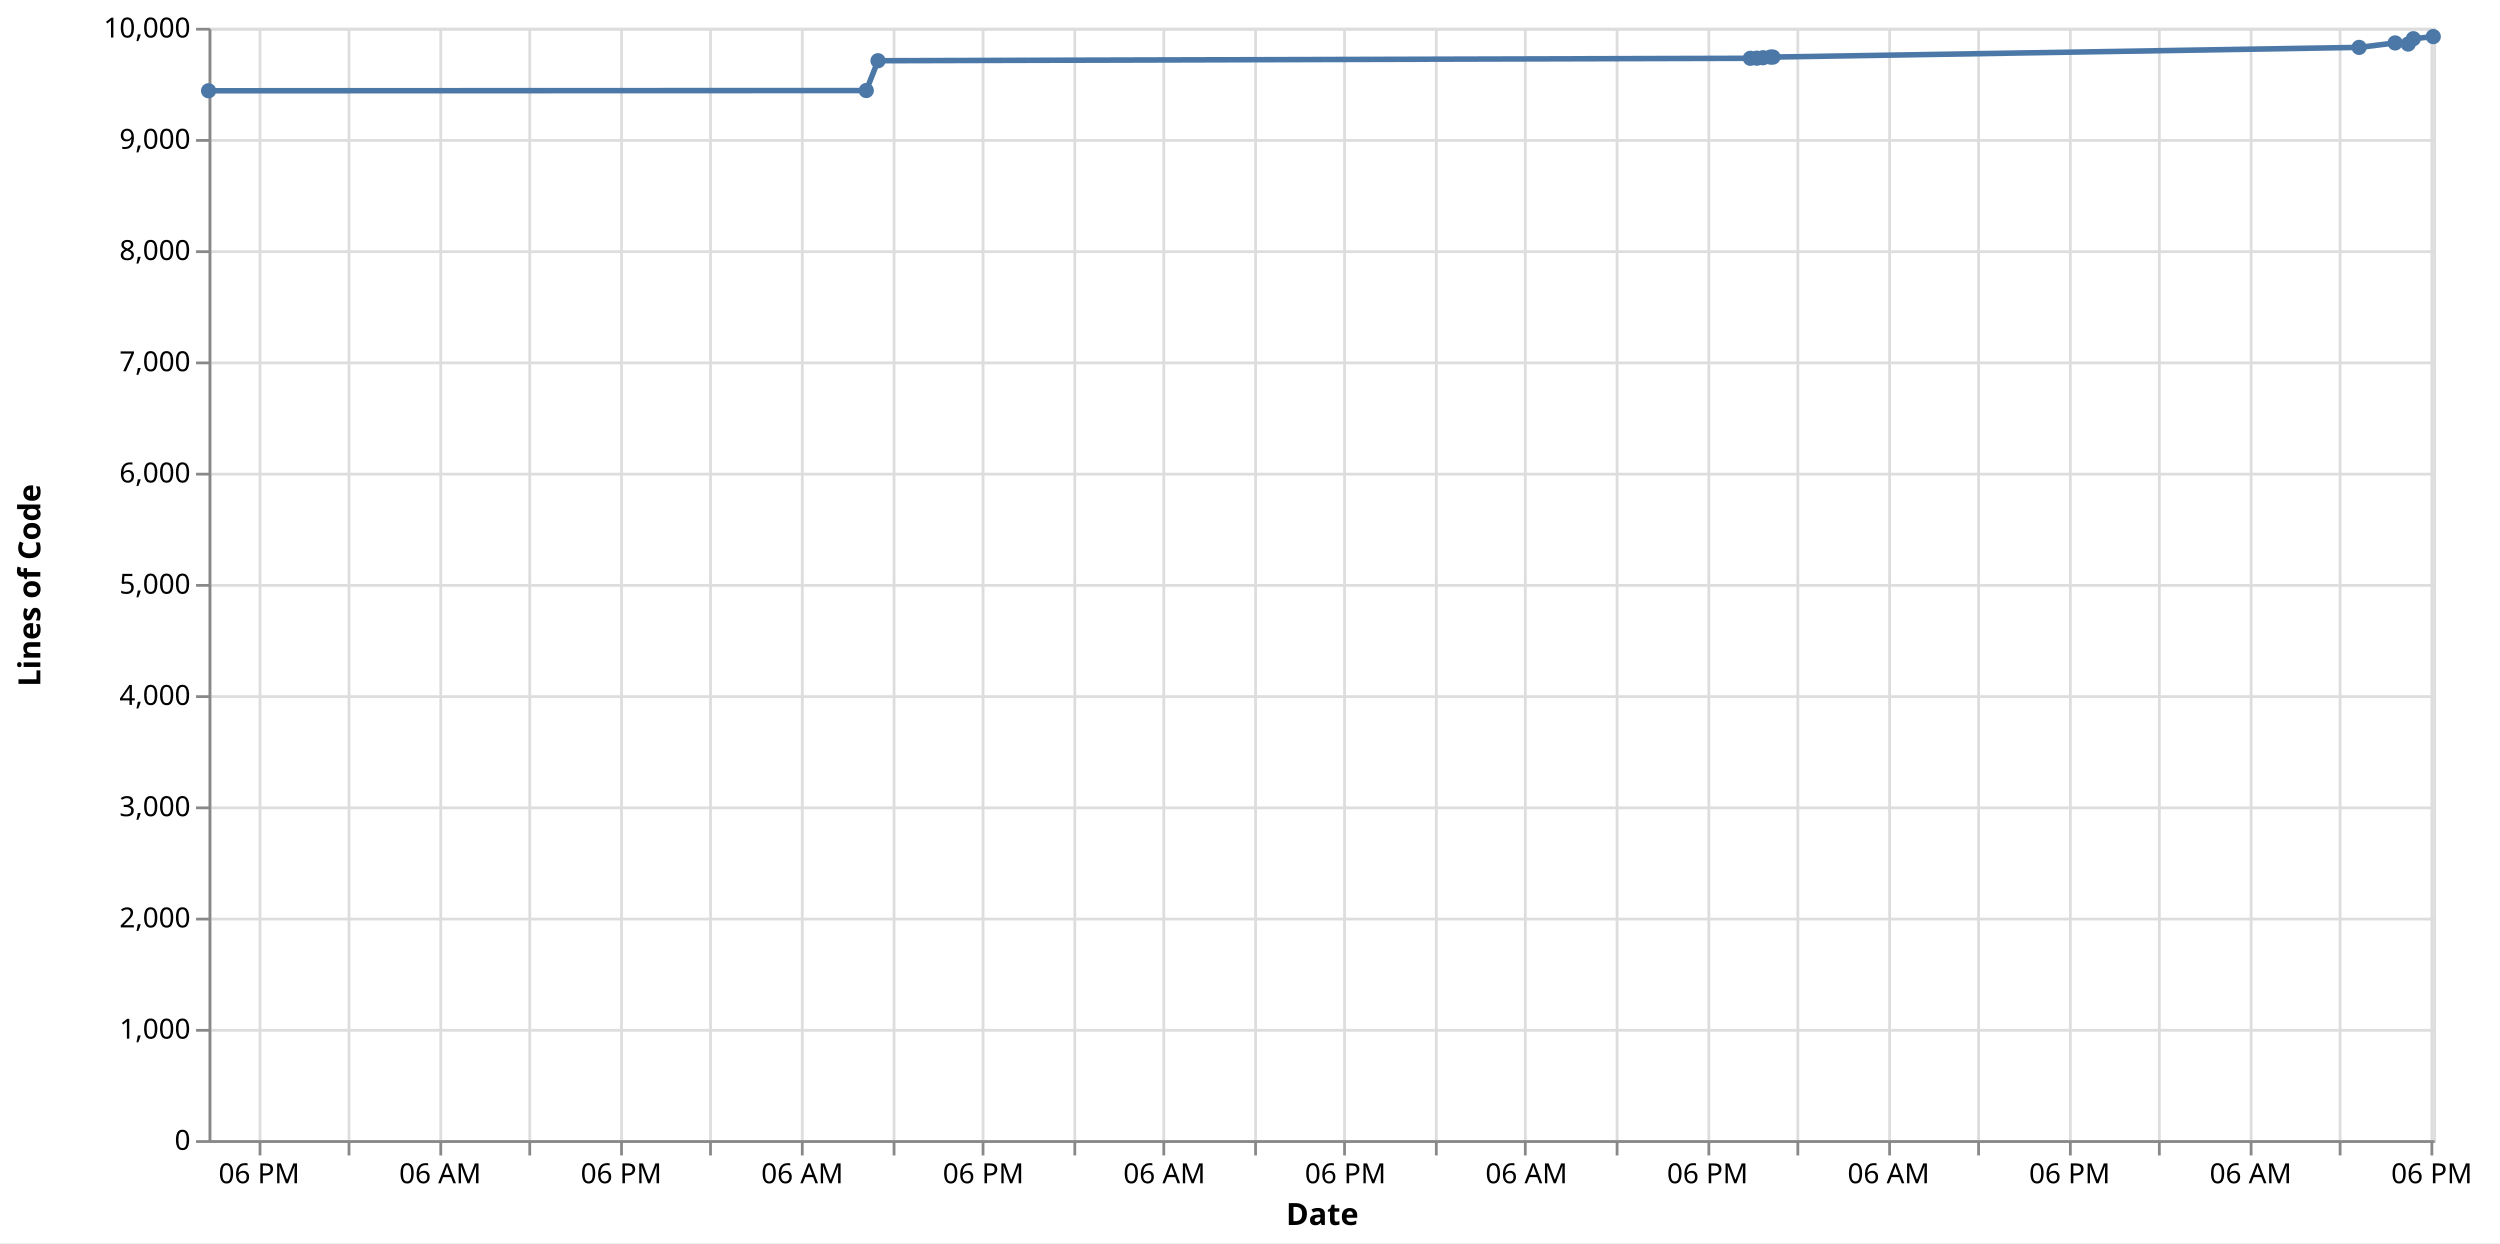
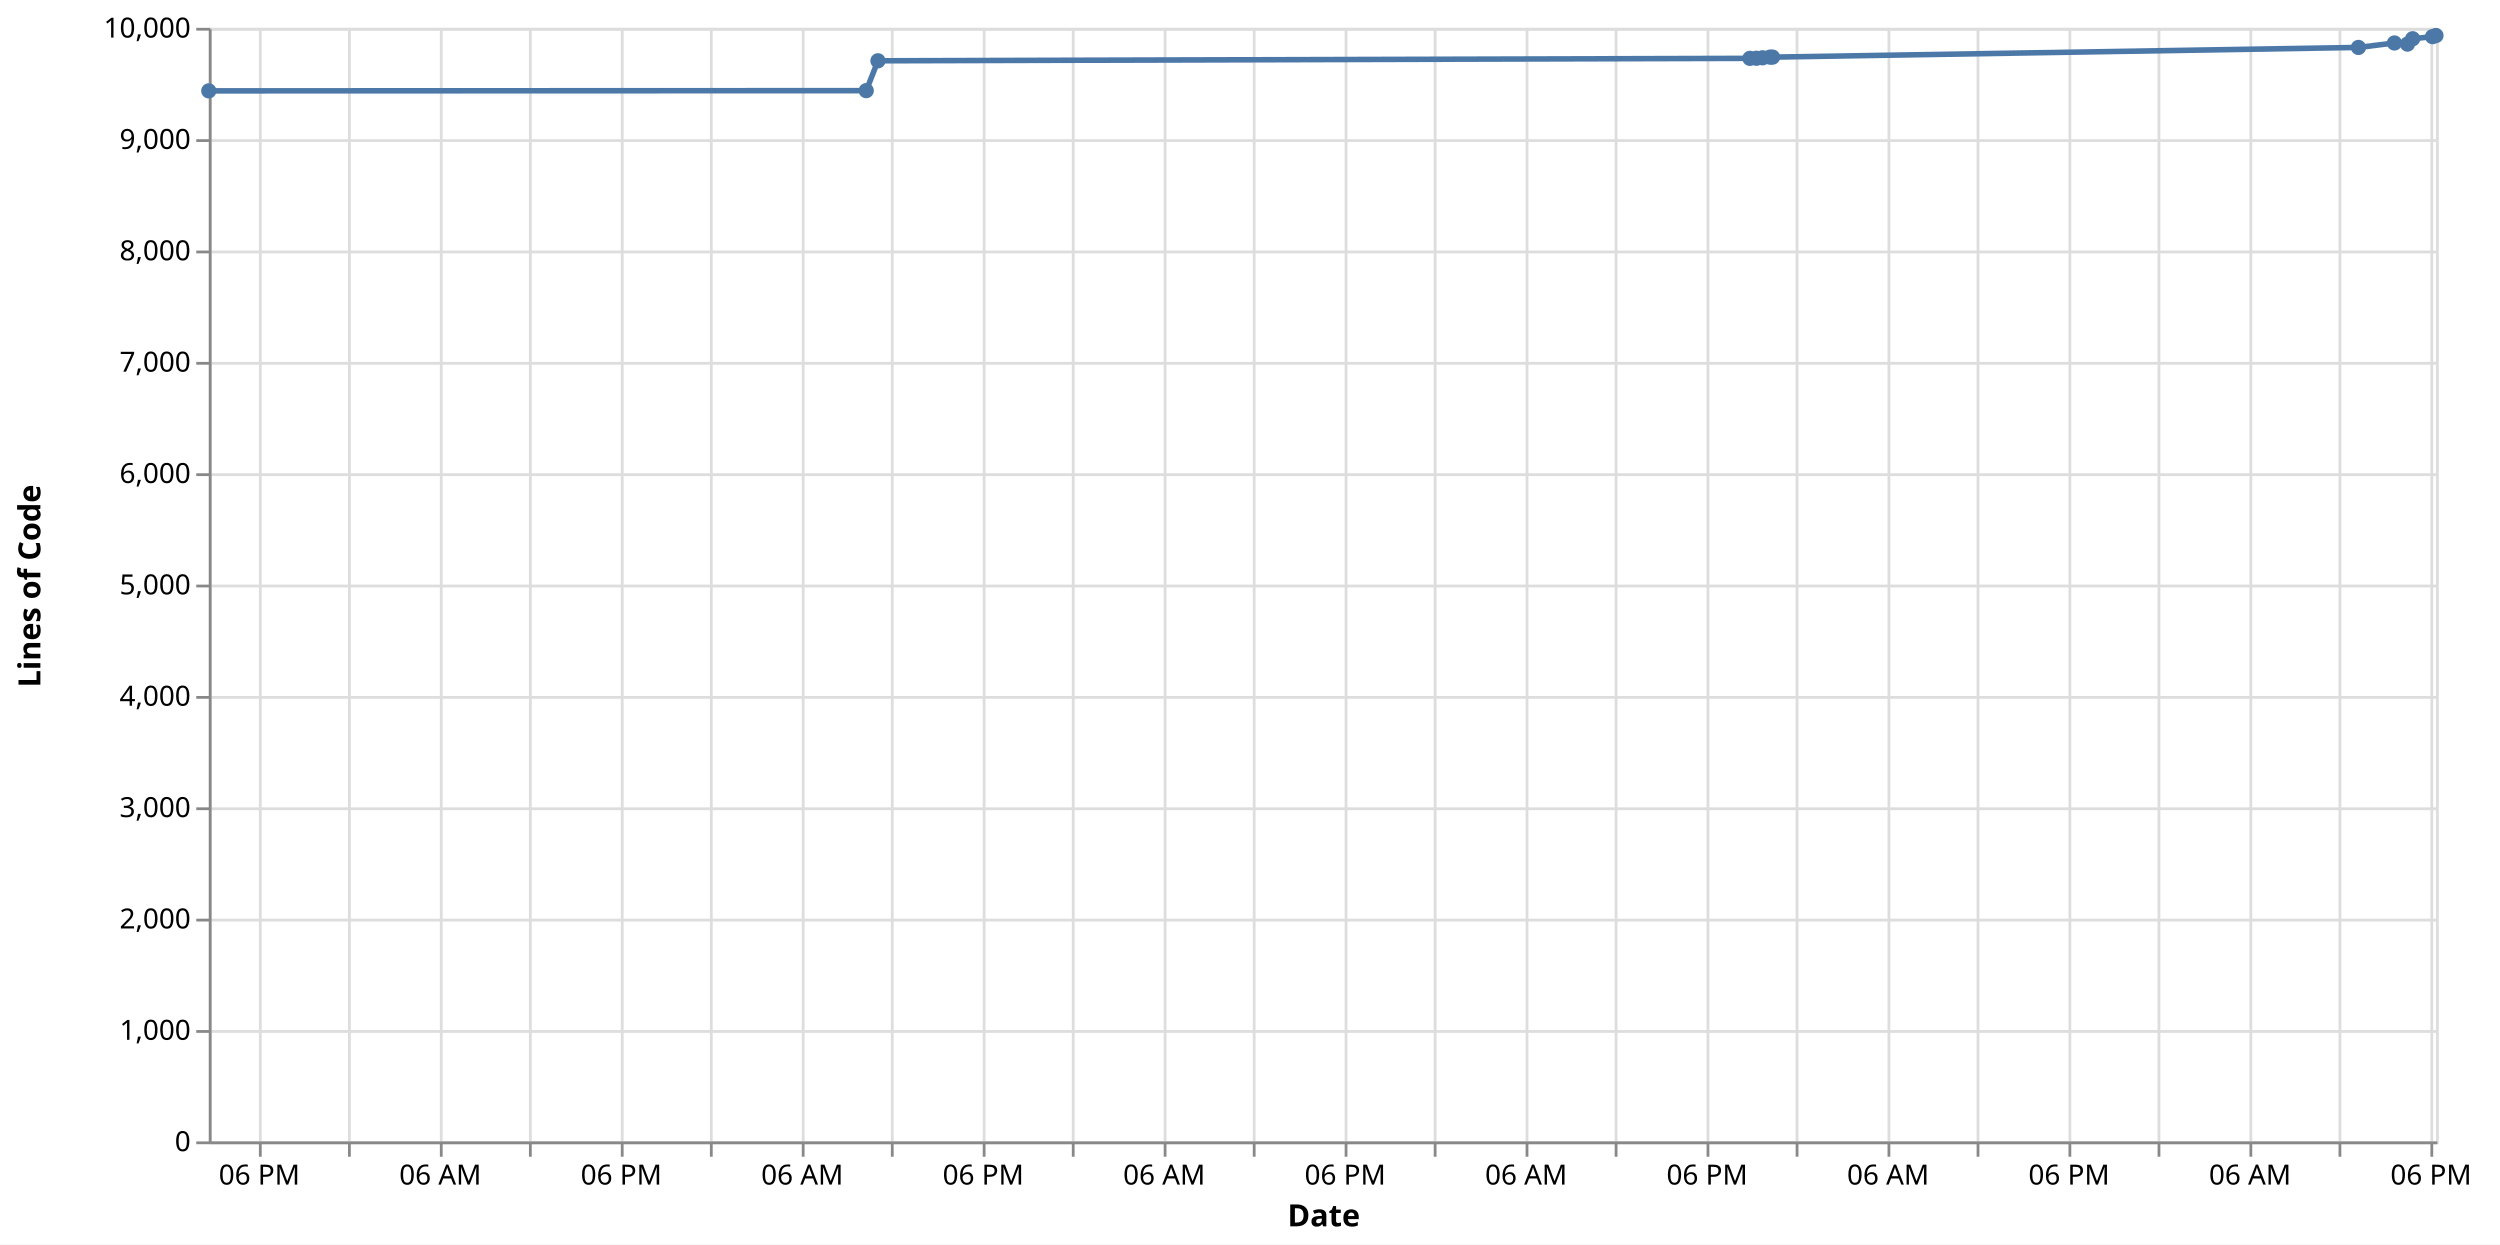
- <svg xmlns="http://www.w3.org/2000/svg" version="1.1" class="marks" width="899" height="447" viewBox="0 0 899 447">
-   <rect width="899" height="447" fill="white" />
+ <svg xmlns="http://www.w3.org/2000/svg" version="1.1" class="marks" width="898" height="447" viewBox="0 0 898 447">
+   <rect width="898" height="447" fill="white" />
  <g fill="none" stroke-miterlimit="10" transform="translate(75,10)">
    <g class="mark-group role-frame root" role="graphics-object" aria-roledescription="group mark container">
      <g transform="translate(0,0)">
        <path class="background" aria-hidden="true" d="M0.5,0.5h800v400h-800Z" stroke="#ddd" />
        <g>
          <g class="mark-group role-axis" aria-hidden="true">
            <g transform="translate(0.5,400.5)">
              <path class="background" aria-hidden="true" d="M0,0h0v0h0Z" pointer-events="none" />
              <g>
                <g class="mark-rule role-axis-grid" pointer-events="none">
                  <line transform="translate(18,-400)" x2="0" y2="400" stroke="#ddd" stroke-width="1" opacity="1" />
                  <line transform="translate(50,-400)" x2="0" y2="400" stroke="#ddd" stroke-width="1" opacity="1" />
                  <line transform="translate(83,-400)" x2="0" y2="400" stroke="#ddd" stroke-width="1" opacity="1" />
                  <line transform="translate(115,-400)" x2="0" y2="400" stroke="#ddd" stroke-width="1" opacity="1" />
                  <line transform="translate(148,-400)" x2="0" y2="400" stroke="#ddd" stroke-width="1" opacity="1" />
                  <line transform="translate(180,-400)" x2="0" y2="400" stroke="#ddd" stroke-width="1" opacity="1" />
                  <line transform="translate(213,-400)" x2="0" y2="400" stroke="#ddd" stroke-width="1" opacity="1" />
-                   <line transform="translate(246,-400)" x2="0" y2="400" stroke="#ddd" stroke-width="1" opacity="1" />
+                   <line transform="translate(245,-400)" x2="0" y2="400" stroke="#ddd" stroke-width="1" opacity="1" />
                  <line transform="translate(278,-400)" x2="0" y2="400" stroke="#ddd" stroke-width="1" opacity="1" />
-                   <line transform="translate(311,-400)" x2="0" y2="400" stroke="#ddd" stroke-width="1" opacity="1" />
+                   <line transform="translate(310,-400)" x2="0" y2="400" stroke="#ddd" stroke-width="1" opacity="1" />
                  <line transform="translate(343,-400)" x2="0" y2="400" stroke="#ddd" stroke-width="1" opacity="1" />
-                   <line transform="translate(376,-400)" x2="0" y2="400" stroke="#ddd" stroke-width="1" opacity="1" />
+                   <line transform="translate(375,-400)" x2="0" y2="400" stroke="#ddd" stroke-width="1" opacity="1" />
                  <line transform="translate(408,-400)" x2="0" y2="400" stroke="#ddd" stroke-width="1" opacity="1" />
-                   <line transform="translate(441,-400)" x2="0" y2="400" stroke="#ddd" stroke-width="1" opacity="1" />
+                   <line transform="translate(440,-400)" x2="0" y2="400" stroke="#ddd" stroke-width="1" opacity="1" />
                  <line transform="translate(473,-400)" x2="0" y2="400" stroke="#ddd" stroke-width="1" opacity="1" />
-                   <line transform="translate(506,-400)" x2="0" y2="400" stroke="#ddd" stroke-width="1" opacity="1" />
-                   <line transform="translate(539,-400)" x2="0" y2="400" stroke="#ddd" stroke-width="1" opacity="1" />
-                   <line transform="translate(571,-400)" x2="0" y2="400" stroke="#ddd" stroke-width="1" opacity="1" />
-                   <line transform="translate(604,-400)" x2="0" y2="400" stroke="#ddd" stroke-width="1" opacity="1" />
-                   <line transform="translate(636,-400)" x2="0" y2="400" stroke="#ddd" stroke-width="1" opacity="1" />
-                   <line transform="translate(669,-400)" x2="0" y2="400" stroke="#ddd" stroke-width="1" opacity="1" />
-                   <line transform="translate(701,-400)" x2="0" y2="400" stroke="#ddd" stroke-width="1" opacity="1" />
-                   <line transform="translate(734,-400)" x2="0" y2="400" stroke="#ddd" stroke-width="1" opacity="1" />
-                   <line transform="translate(766,-400)" x2="0" y2="400" stroke="#ddd" stroke-width="1" opacity="1" />
-                   <line transform="translate(799,-400)" x2="0" y2="400" stroke="#ddd" stroke-width="1" opacity="1" />
+                   <line transform="translate(505,-400)" x2="0" y2="400" stroke="#ddd" stroke-width="1" opacity="1" />
+                   <line transform="translate(538,-400)" x2="0" y2="400" stroke="#ddd" stroke-width="1" opacity="1" />
+                   <line transform="translate(570,-400)" x2="0" y2="400" stroke="#ddd" stroke-width="1" opacity="1" />
+                   <line transform="translate(603,-400)" x2="0" y2="400" stroke="#ddd" stroke-width="1" opacity="1" />
+                   <line transform="translate(635,-400)" x2="0" y2="400" stroke="#ddd" stroke-width="1" opacity="1" />
+                   <line transform="translate(668,-400)" x2="0" y2="400" stroke="#ddd" stroke-width="1" opacity="1" />
+                   <line transform="translate(700,-400)" x2="0" y2="400" stroke="#ddd" stroke-width="1" opacity="1" />
+                   <line transform="translate(733,-400)" x2="0" y2="400" stroke="#ddd" stroke-width="1" opacity="1" />
+                   <line transform="translate(765,-400)" x2="0" y2="400" stroke="#ddd" stroke-width="1" opacity="1" />
+                   <line transform="translate(798,-400)" x2="0" y2="400" stroke="#ddd" stroke-width="1" opacity="1" />
                </g>
              </g>
              <path class="foreground" aria-hidden="true" d="" pointer-events="none" display="none" />
            </g>
          </g>
          <g class="mark-group role-axis" aria-hidden="true">
            <g transform="translate(0.5,0.5)">
              <path class="background" aria-hidden="true" d="M0,0h0v0h0Z" pointer-events="none" />
              <g>
                <g class="mark-rule role-axis-grid" pointer-events="none">
                  <line transform="translate(0,400)" x2="800" y2="0" stroke="#ddd" stroke-width="1" opacity="1" />
                  <line transform="translate(0,360)" x2="800" y2="0" stroke="#ddd" stroke-width="1" opacity="1" />
                  <line transform="translate(0,320)" x2="800" y2="0" stroke="#ddd" stroke-width="1" opacity="1" />
                  <line transform="translate(0,280)" x2="800" y2="0" stroke="#ddd" stroke-width="1" opacity="1" />
                  <line transform="translate(0,240)" x2="800" y2="0" stroke="#ddd" stroke-width="1" opacity="1" />
                  <line transform="translate(0,200)" x2="800" y2="0" stroke="#ddd" stroke-width="1" opacity="1" />
                  <line transform="translate(0,160)" x2="800" y2="0" stroke="#ddd" stroke-width="1" opacity="1" />
                  <line transform="translate(0,120)" x2="800" y2="0" stroke="#ddd" stroke-width="1" opacity="1" />
                  <line transform="translate(0,80)" x2="800" y2="0" stroke="#ddd" stroke-width="1" opacity="1" />
                  <line transform="translate(0,40)" x2="800" y2="0" stroke="#ddd" stroke-width="1" opacity="1" />
                  <line transform="translate(0,0)" x2="800" y2="0" stroke="#ddd" stroke-width="1" opacity="1" />
                </g>
              </g>
              <path class="foreground" aria-hidden="true" d="" pointer-events="none" display="none" />
            </g>
          </g>
-           <g class="mark-group role-axis" role="graphics-symbol" aria-roledescription="axis" aria-label="X-axis titled 'Date' for a time scale with values from Sunday, 14 December 2025, 2:44:26 PM to Saturday, 20 December 2025, 6:11:38 PM">
+           <g class="mark-group role-axis" role="graphics-symbol" aria-roledescription="axis" aria-label="X-axis titled 'Date' for a time scale with values from Sunday, 14 December 2025, 2:44:26 PM to Saturday, 20 December 2025, 6:25:16 PM">
            <g transform="translate(0.5,400.5)">
              <path class="background" aria-hidden="true" d="M0,0h0v0h0Z" pointer-events="none" />
              <g>
                <g class="mark-rule role-axis-tick" pointer-events="none">
                  <line transform="translate(18,0)" x2="0" y2="5" stroke="#888" stroke-width="1" opacity="1" />
                  <line transform="translate(50,0)" x2="0" y2="5" stroke="#888" stroke-width="1" opacity="1" />
                  <line transform="translate(83,0)" x2="0" y2="5" stroke="#888" stroke-width="1" opacity="1" />
                  <line transform="translate(115,0)" x2="0" y2="5" stroke="#888" stroke-width="1" opacity="1" />
                  <line transform="translate(148,0)" x2="0" y2="5" stroke="#888" stroke-width="1" opacity="1" />
                  <line transform="translate(180,0)" x2="0" y2="5" stroke="#888" stroke-width="1" opacity="1" />
                  <line transform="translate(213,0)" x2="0" y2="5" stroke="#888" stroke-width="1" opacity="1" />
-                   <line transform="translate(246,0)" x2="0" y2="5" stroke="#888" stroke-width="1" opacity="1" />
+                   <line transform="translate(245,0)" x2="0" y2="5" stroke="#888" stroke-width="1" opacity="1" />
                  <line transform="translate(278,0)" x2="0" y2="5" stroke="#888" stroke-width="1" opacity="1" />
-                   <line transform="translate(311,0)" x2="0" y2="5" stroke="#888" stroke-width="1" opacity="1" />
+                   <line transform="translate(310,0)" x2="0" y2="5" stroke="#888" stroke-width="1" opacity="1" />
                  <line transform="translate(343,0)" x2="0" y2="5" stroke="#888" stroke-width="1" opacity="1" />
-                   <line transform="translate(376,0)" x2="0" y2="5" stroke="#888" stroke-width="1" opacity="1" />
+                   <line transform="translate(375,0)" x2="0" y2="5" stroke="#888" stroke-width="1" opacity="1" />
                  <line transform="translate(408,0)" x2="0" y2="5" stroke="#888" stroke-width="1" opacity="1" />
-                   <line transform="translate(441,0)" x2="0" y2="5" stroke="#888" stroke-width="1" opacity="1" />
+                   <line transform="translate(440,0)" x2="0" y2="5" stroke="#888" stroke-width="1" opacity="1" />
                  <line transform="translate(473,0)" x2="0" y2="5" stroke="#888" stroke-width="1" opacity="1" />
-                   <line transform="translate(506,0)" x2="0" y2="5" stroke="#888" stroke-width="1" opacity="1" />
-                   <line transform="translate(539,0)" x2="0" y2="5" stroke="#888" stroke-width="1" opacity="1" />
-                   <line transform="translate(571,0)" x2="0" y2="5" stroke="#888" stroke-width="1" opacity="1" />
-                   <line transform="translate(604,0)" x2="0" y2="5" stroke="#888" stroke-width="1" opacity="1" />
-                   <line transform="translate(636,0)" x2="0" y2="5" stroke="#888" stroke-width="1" opacity="1" />
-                   <line transform="translate(669,0)" x2="0" y2="5" stroke="#888" stroke-width="1" opacity="1" />
-                   <line transform="translate(701,0)" x2="0" y2="5" stroke="#888" stroke-width="1" opacity="1" />
-                   <line transform="translate(734,0)" x2="0" y2="5" stroke="#888" stroke-width="1" opacity="1" />
-                   <line transform="translate(766,0)" x2="0" y2="5" stroke="#888" stroke-width="1" opacity="1" />
-                   <line transform="translate(799,0)" x2="0" y2="5" stroke="#888" stroke-width="1" opacity="1" />
+                   <line transform="translate(505,0)" x2="0" y2="5" stroke="#888" stroke-width="1" opacity="1" />
+                   <line transform="translate(538,0)" x2="0" y2="5" stroke="#888" stroke-width="1" opacity="1" />
+                   <line transform="translate(570,0)" x2="0" y2="5" stroke="#888" stroke-width="1" opacity="1" />
+                   <line transform="translate(603,0)" x2="0" y2="5" stroke="#888" stroke-width="1" opacity="1" />
+                   <line transform="translate(635,0)" x2="0" y2="5" stroke="#888" stroke-width="1" opacity="1" />
+                   <line transform="translate(668,0)" x2="0" y2="5" stroke="#888" stroke-width="1" opacity="1" />
+                   <line transform="translate(700,0)" x2="0" y2="5" stroke="#888" stroke-width="1" opacity="1" />
+                   <line transform="translate(733,0)" x2="0" y2="5" stroke="#888" stroke-width="1" opacity="1" />
+                   <line transform="translate(765,0)" x2="0" y2="5" stroke="#888" stroke-width="1" opacity="1" />
+                   <line transform="translate(798,0)" x2="0" y2="5" stroke="#888" stroke-width="1" opacity="1" />
                </g>
                <g class="mark-text role-axis-label" pointer-events="none">
-                   <text text-anchor="middle" transform="translate(17.68394,15)" font-family="sans-serif" font-size="10px" fill="#000" opacity="1">06 PM</text>
-                   <text text-anchor="middle" transform="translate(50.23661,15)" font-family="sans-serif" font-size="10px" fill="#000" opacity="0">Mon 15</text>
-                   <text text-anchor="middle" transform="translate(82.78928,15)" font-family="sans-serif" font-size="10px" fill="#000" opacity="1">06 AM</text>
-                   <text text-anchor="middle" transform="translate(115.342,15)" font-family="sans-serif" font-size="10px" fill="#000" opacity="0">12 PM</text>
-                   <text text-anchor="middle" transform="translate(147.8946,15)" font-family="sans-serif" font-size="10px" fill="#000" opacity="1">06 PM</text>
-                   <text text-anchor="middle" transform="translate(180.4473,15)" font-family="sans-serif" font-size="10px" fill="#000" opacity="0">Tue 16</text>
-                   <text text-anchor="middle" transform="translate(213,15)" font-family="sans-serif" font-size="10px" fill="#000" opacity="1">06 AM</text>
-                   <text text-anchor="middle" transform="translate(245.5526,15)" font-family="sans-serif" font-size="10px" fill="#000" opacity="0">12 PM</text>
-                   <text text-anchor="middle" transform="translate(278.1053,15)" font-family="sans-serif" font-size="10px" fill="#000" opacity="1">06 PM</text>
-                   <text text-anchor="middle" transform="translate(310.658,15)" font-family="sans-serif" font-size="10px" fill="#000" opacity="0">Wed 17</text>
-                   <text text-anchor="middle" transform="translate(343.2107,15)" font-family="sans-serif" font-size="10px" fill="#000" opacity="1">06 AM</text>
-                   <text text-anchor="middle" transform="translate(375.7633,15)" font-family="sans-serif" font-size="10px" fill="#000" opacity="0">12 PM</text>
-                   <text text-anchor="middle" transform="translate(408.316,15)" font-family="sans-serif" font-size="10px" fill="#000" opacity="1">06 PM</text>
-                   <text text-anchor="middle" transform="translate(440.8687,15)" font-family="sans-serif" font-size="10px" fill="#000" opacity="0">Thu 18</text>
-                   <text text-anchor="middle" transform="translate(473.4213,15)" font-family="sans-serif" font-size="10px" fill="#000" opacity="1">06 AM</text>
-                   <text text-anchor="middle" transform="translate(505.974,15)" font-family="sans-serif" font-size="10px" fill="#000" opacity="0">12 PM</text>
-                   <text text-anchor="middle" transform="translate(538.5267,15)" font-family="sans-serif" font-size="10px" fill="#000" opacity="1">06 PM</text>
-                   <text text-anchor="middle" transform="translate(571.0794,15)" font-family="sans-serif" font-size="10px" fill="#000" opacity="0">Fri 19</text>
-                   <text text-anchor="middle" transform="translate(603.632,15)" font-family="sans-serif" font-size="10px" fill="#000" opacity="1">06 AM</text>
-                   <text text-anchor="middle" transform="translate(636.1847,15)" font-family="sans-serif" font-size="10px" fill="#000" opacity="0">12 PM</text>
-                   <text text-anchor="middle" transform="translate(668.7374,15)" font-family="sans-serif" font-size="10px" fill="#000" opacity="1">06 PM</text>
-                   <text text-anchor="middle" transform="translate(701.2901,15)" font-family="sans-serif" font-size="10px" fill="#000" opacity="0">Sat 20</text>
-                   <text text-anchor="middle" transform="translate(733.8427,15)" font-family="sans-serif" font-size="10px" fill="#000" opacity="1">06 AM</text>
-                   <text text-anchor="middle" transform="translate(766.3954,15)" font-family="sans-serif" font-size="10px" fill="#000" opacity="0">12 PM</text>
-                   <text text-anchor="middle" transform="translate(798.9481,15)" font-family="sans-serif" font-size="10px" fill="#000" opacity="1">06 PM</text>
+                   <text text-anchor="middle" transform="translate(17.65673,15)" font-family="sans-serif" font-size="10px" fill="#000" opacity="1">06 PM</text>
+                   <text text-anchor="middle" transform="translate(50.15932,15)" font-family="sans-serif" font-size="10px" fill="#000" opacity="0">Mon 15</text>
+                   <text text-anchor="middle" transform="translate(82.6619,15)" font-family="sans-serif" font-size="10px" fill="#000" opacity="1">06 AM</text>
+                   <text text-anchor="middle" transform="translate(115.1645,15)" font-family="sans-serif" font-size="10px" fill="#000" opacity="0">12 PM</text>
+                   <text text-anchor="middle" transform="translate(147.6671,15)" font-family="sans-serif" font-size="10px" fill="#000" opacity="1">06 PM</text>
+                   <text text-anchor="middle" transform="translate(180.1697,15)" font-family="sans-serif" font-size="10px" fill="#000" opacity="0">Tue 16</text>
+                   <text text-anchor="middle" transform="translate(212.6722,15)" font-family="sans-serif" font-size="10px" fill="#000" opacity="1">06 AM</text>
+                   <text text-anchor="middle" transform="translate(245.1748,15)" font-family="sans-serif" font-size="10px" fill="#000" opacity="0">12 PM</text>
+                   <text text-anchor="middle" transform="translate(277.6774,15)" font-family="sans-serif" font-size="10px" fill="#000" opacity="1">06 PM</text>
+                   <text text-anchor="middle" transform="translate(310.18,15)" font-family="sans-serif" font-size="10px" fill="#000" opacity="0">Wed 17</text>
+                   <text text-anchor="middle" transform="translate(342.6826,15)" font-family="sans-serif" font-size="10px" fill="#000" opacity="1">06 AM</text>
+                   <text text-anchor="middle" transform="translate(375.1852,15)" font-family="sans-serif" font-size="10px" fill="#000" opacity="0">12 PM</text>
+                   <text text-anchor="middle" transform="translate(407.6878,15)" font-family="sans-serif" font-size="10px" fill="#000" opacity="1">06 PM</text>
+                   <text text-anchor="middle" transform="translate(440.1904,15)" font-family="sans-serif" font-size="10px" fill="#000" opacity="0">Thu 18</text>
+                   <text text-anchor="middle" transform="translate(472.6929,15)" font-family="sans-serif" font-size="10px" fill="#000" opacity="1">06 AM</text>
+                   <text text-anchor="middle" transform="translate(505.1955,15)" font-family="sans-serif" font-size="10px" fill="#000" opacity="0">12 PM</text>
+                   <text text-anchor="middle" transform="translate(537.6981,15)" font-family="sans-serif" font-size="10px" fill="#000" opacity="1">06 PM</text>
+                   <text text-anchor="middle" transform="translate(570.2007,15)" font-family="sans-serif" font-size="10px" fill="#000" opacity="0">Fri 19</text>
+                   <text text-anchor="middle" transform="translate(602.7033,15)" font-family="sans-serif" font-size="10px" fill="#000" opacity="1">06 AM</text>
+                   <text text-anchor="middle" transform="translate(635.2059,15)" font-family="sans-serif" font-size="10px" fill="#000" opacity="0">12 PM</text>
+                   <text text-anchor="middle" transform="translate(667.7085,15)" font-family="sans-serif" font-size="10px" fill="#000" opacity="1">06 PM</text>
+                   <text text-anchor="middle" transform="translate(700.211,15)" font-family="sans-serif" font-size="10px" fill="#000" opacity="0">Sat 20</text>
+                   <text text-anchor="middle" transform="translate(732.7136,15)" font-family="sans-serif" font-size="10px" fill="#000" opacity="1">06 AM</text>
+                   <text text-anchor="middle" transform="translate(765.2162,15)" font-family="sans-serif" font-size="10px" fill="#000" opacity="0">12 PM</text>
+                   <text text-anchor="middle" transform="translate(797.7188,15)" font-family="sans-serif" font-size="10px" fill="#000" opacity="1">06 PM</text>
                </g>
                <g class="mark-rule role-axis-domain" pointer-events="none">
                  <line transform="translate(0,0)" x2="800" y2="0" stroke="#888" stroke-width="1" opacity="1" />
                </g>
                <g class="mark-text role-axis-title" pointer-events="none">
                  <text text-anchor="middle" transform="translate(400,30)" font-family="sans-serif" font-size="11px" font-weight="bold" fill="#000" opacity="1">Date</text>
                </g>
              </g>
              <path class="foreground" aria-hidden="true" d="" pointer-events="none" display="none" />
            </g>
          </g>
          <g class="mark-group role-axis" role="graphics-symbol" aria-roledescription="axis" aria-label="Y-axis titled 'Lines of Code' for a linear scale with values from 0 to 10,000">
            <g transform="translate(0.5,0.5)">
              <path class="background" aria-hidden="true" d="M0,0h0v0h0Z" pointer-events="none" />
              <g>
                <g class="mark-rule role-axis-tick" pointer-events="none">
                  <line transform="translate(0,400)" x2="-5" y2="0" stroke="#888" stroke-width="1" opacity="1" />
                  <line transform="translate(0,360)" x2="-5" y2="0" stroke="#888" stroke-width="1" opacity="1" />
                  <line transform="translate(0,320)" x2="-5" y2="0" stroke="#888" stroke-width="1" opacity="1" />
                  <line transform="translate(0,280)" x2="-5" y2="0" stroke="#888" stroke-width="1" opacity="1" />
                  <line transform="translate(0,240)" x2="-5" y2="0" stroke="#888" stroke-width="1" opacity="1" />
                  <line transform="translate(0,200)" x2="-5" y2="0" stroke="#888" stroke-width="1" opacity="1" />
                  <line transform="translate(0,160)" x2="-5" y2="0" stroke="#888" stroke-width="1" opacity="1" />
                  <line transform="translate(0,120)" x2="-5" y2="0" stroke="#888" stroke-width="1" opacity="1" />
                  <line transform="translate(0,80)" x2="-5" y2="0" stroke="#888" stroke-width="1" opacity="1" />
                  <line transform="translate(0,40)" x2="-5" y2="0" stroke="#888" stroke-width="1" opacity="1" />
                  <line transform="translate(0,0)" x2="-5" y2="0" stroke="#888" stroke-width="1" opacity="1" />
                </g>
                <g class="mark-text role-axis-label" pointer-events="none">
                  <text text-anchor="end" transform="translate(-7,403)" font-family="sans-serif" font-size="10px" fill="#000" opacity="1">0</text>
                  <text text-anchor="end" transform="translate(-7,363)" font-family="sans-serif" font-size="10px" fill="#000" opacity="1">1,000</text>
                  <text text-anchor="end" transform="translate(-7,323)" font-family="sans-serif" font-size="10px" fill="#000" opacity="1">2,000</text>
                  <text text-anchor="end" transform="translate(-7,283)" font-family="sans-serif" font-size="10px" fill="#000" opacity="1">3,000</text>
                  <text text-anchor="end" transform="translate(-7,243)" font-family="sans-serif" font-size="10px" fill="#000" opacity="1">4,000</text>
                  <text text-anchor="end" transform="translate(-7,203)" font-family="sans-serif" font-size="10px" fill="#000" opacity="1">5,000</text>
                  <text text-anchor="end" transform="translate(-7,163)" font-family="sans-serif" font-size="10px" fill="#000" opacity="1">6,000</text>
                  <text text-anchor="end" transform="translate(-7,123)" font-family="sans-serif" font-size="10px" fill="#000" opacity="1">7,000</text>
                  <text text-anchor="end" transform="translate(-7,83)" font-family="sans-serif" font-size="10px" fill="#000" opacity="1">8,000</text>
                  <text text-anchor="end" transform="translate(-7,43)" font-family="sans-serif" font-size="10px" fill="#000" opacity="1">9,000</text>
                  <text text-anchor="end" transform="translate(-7,3)" font-family="sans-serif" font-size="10px" fill="#000" opacity="1">10,000</text>
                </g>
                <g class="mark-rule role-axis-domain" pointer-events="none">
                  <line transform="translate(0,400)" x2="0" y2="-400" stroke="#888" stroke-width="1" opacity="1" />
                </g>
                <g class="mark-text role-axis-title" pointer-events="none">
                  <text text-anchor="middle" transform="translate(-59,200) rotate(-90) translate(0,-2)" font-family="sans-serif" font-size="11px" font-weight="bold" fill="#000" opacity="1">Lines of Code</text>
                </g>
              </g>
              <path class="foreground" aria-hidden="true" d="" pointer-events="none" display="none" />
            </g>
          </g>
          <g class="mark-line role-mark layer_0_marks" role="graphics-object" aria-roledescription="line mark container">
-             <path aria-label="Date: Dec 14, 2025; Lines of Code: 9434; Version: v4.0.89; LinesOfCode: 9434; Timestamp: Dec 14, 2025" role="graphics-symbol" aria-roledescription="line mark" d="M0,22.64L236.512,22.56L240.733,11.84L554.426,10.96L556.755,10.92L558.976,10.76L561.683,10.52L562.555,10.52L773.346,7.04L786.292,5.44L790.98,5.84L792.844,3.92L800,3.16" stroke="#4c78a8" stroke-width="2" />
+             <path aria-label="Date: Dec 14, 2025; Lines of Code: 9434; Version: v4.0.89; LinesOfCode: 9434; Timestamp: Dec 14, 2025" role="graphics-symbol" aria-roledescription="line mark" d="M0,22.64L236.148,22.56L240.363,11.84L553.573,10.96L555.898,10.92L558.116,10.76L560.819,10.52L561.69,10.52L772.156,7.04L785.082,5.44L789.763,5.84L791.625,3.92L798.769,3.16L800,2.76" stroke="#4c78a8" stroke-width="2" />
          </g>
          <g class="mark-symbol role-mark layer_1_marks" role="graphics-object" aria-roledescription="symbol mark container">
            <path aria-label="Date: Dec 14, 2025; Lines of Code: 9434; Version: v4.0.89; LinesOfCode: 9434; Timestamp: Dec 14, 2025" role="graphics-symbol" aria-roledescription="point" transform="translate(0,22.64)" d="M2.739,0A2.739,2.739,0,1,1,-2.739,0A2.739,2.739,0,1,1,2.739,0" fill="#4c78a8" stroke-width="2" opacity="1" />
-             <path aria-label="Date: Dec 16, 2025; Lines of Code: 9436; Version: v4.0.90; LinesOfCode: 9436; Timestamp: Dec 16, 2025" role="graphics-symbol" aria-roledescription="point" transform="translate(236.5117,22.56)" d="M2.739,0A2.739,2.739,0,1,1,-2.739,0A2.739,2.739,0,1,1,2.739,0" fill="#4c78a8" stroke-width="2" opacity="1" />
-             <path aria-label="Date: Dec 16, 2025; Lines of Code: 9704; Version: v4.0.91; LinesOfCode: 9704; Timestamp: Dec 16, 2025" role="graphics-symbol" aria-roledescription="point" transform="translate(240.733,11.84)" d="M2.739,0A2.739,2.739,0,1,1,-2.739,0A2.739,2.739,0,1,1,2.739,0" fill="#4c78a8" stroke-width="2" opacity="1" />
-             <path aria-label="Date: Dec 18, 2025; Lines of Code: 9726; Version: v4.0.92; LinesOfCode: 9726; Timestamp: Dec 18, 2025" role="graphics-symbol" aria-roledescription="point" transform="translate(554.4263,10.96)" d="M2.739,0A2.739,2.739,0,1,1,-2.739,0A2.739,2.739,0,1,1,2.739,0" fill="#4c78a8" stroke-width="2" opacity="1" />
-             <path aria-label="Date: Dec 18, 2025; Lines of Code: 9727; Version: v4.0.93; LinesOfCode: 9727; Timestamp: Dec 18, 2025" role="graphics-symbol" aria-roledescription="point" transform="translate(556.7547,10.92)" d="M2.739,0A2.739,2.739,0,1,1,-2.739,0A2.739,2.739,0,1,1,2.739,0" fill="#4c78a8" stroke-width="2" opacity="1" />
-             <path aria-label="Date: Dec 18, 2025; Lines of Code: 9731; Version: v4.0.94; LinesOfCode: 9731; Timestamp: Dec 18, 2025" role="graphics-symbol" aria-roledescription="point" transform="translate(558.9761,10.76)" d="M2.739,0A2.739,2.739,0,1,1,-2.739,0A2.739,2.739,0,1,1,2.739,0" fill="#4c78a8" stroke-width="2" opacity="1" />
-             <path aria-label="Date: Dec 18, 2025; Lines of Code: 9737; Version: v4.0.95; LinesOfCode: 9737; Timestamp: Dec 18, 2025" role="graphics-symbol" aria-roledescription="point" transform="translate(561.6828,10.52)" d="M2.739,0A2.739,2.739,0,1,1,-2.739,0A2.739,2.739,0,1,1,2.739,0" fill="#4c78a8" stroke-width="2" opacity="1" />
-             <path aria-label="Date: Dec 18, 2025; Lines of Code: 9737; Version: v4.0.96; LinesOfCode: 9737; Timestamp: Dec 18, 2025" role="graphics-symbol" aria-roledescription="point" transform="translate(562.5554,10.52)" d="M2.739,0A2.739,2.739,0,1,1,-2.739,0A2.739,2.739,0,1,1,2.739,0" fill="#4c78a8" stroke-width="2" opacity="1" />
-             <path aria-label="Date: Dec 20, 2025; Lines of Code: 9824; Version: v4.1.0; LinesOfCode: 9824; Timestamp: Dec 20, 2025" role="graphics-symbol" aria-roledescription="point" transform="translate(773.346,7.04)" d="M2.739,0A2.739,2.739,0,1,1,-2.739,0A2.739,2.739,0,1,1,2.739,0" fill="#4c78a8" stroke-width="2" opacity="1" />
-             <path aria-label="Date: Dec 20, 2025; Lines of Code: 9864; Version: v4.1.1; LinesOfCode: 9864; Timestamp: Dec 20, 2025" role="graphics-symbol" aria-roledescription="point" transform="translate(786.2917,5.44)" d="M2.739,0A2.739,2.739,0,1,1,-2.739,0A2.739,2.739,0,1,1,2.739,0" fill="#4c78a8" stroke-width="2" opacity="1" />
-             <path aria-label="Date: Dec 20, 2025; Lines of Code: 9854; Version: v4.1.2; LinesOfCode: 9854; Timestamp: Dec 20, 2025" role="graphics-symbol" aria-roledescription="point" transform="translate(790.9802,5.84)" d="M2.739,0A2.739,2.739,0,1,1,-2.739,0A2.739,2.739,0,1,1,2.739,0" fill="#4c78a8" stroke-width="2" opacity="1" />
-             <path aria-label="Date: Dec 20, 2025; Lines of Code: 9902; Version: v4.1.3; LinesOfCode: 9902; Timestamp: Dec 20, 2025" role="graphics-symbol" aria-roledescription="point" transform="translate(792.8444,3.92)" d="M2.739,0A2.739,2.739,0,1,1,-2.739,0A2.739,2.739,0,1,1,2.739,0" fill="#4c78a8" stroke-width="2" opacity="1" />
-             <path aria-label="Date: Dec 20, 2025; Lines of Code: 9921; Version: v4.1.4; LinesOfCode: 9921; Timestamp: Dec 20, 2025" role="graphics-symbol" aria-roledescription="point" transform="translate(800,3.16)" d="M2.739,0A2.739,2.739,0,1,1,-2.739,0A2.739,2.739,0,1,1,2.739,0" fill="#4c78a8" stroke-width="2" opacity="1" />
+             <path aria-label="Date: Dec 16, 2025; Lines of Code: 9436; Version: v4.0.90; LinesOfCode: 9436; Timestamp: Dec 16, 2025" role="graphics-symbol" aria-roledescription="point" transform="translate(236.1478,22.56)" d="M2.739,0A2.739,2.739,0,1,1,-2.739,0A2.739,2.739,0,1,1,2.739,0" fill="#4c78a8" stroke-width="2" opacity="1" />
+             <path aria-label="Date: Dec 16, 2025; Lines of Code: 9704; Version: v4.0.91; LinesOfCode: 9704; Timestamp: Dec 16, 2025" role="graphics-symbol" aria-roledescription="point" transform="translate(240.3626,11.84)" d="M2.739,0A2.739,2.739,0,1,1,-2.739,0A2.739,2.739,0,1,1,2.739,0" fill="#4c78a8" stroke-width="2" opacity="1" />
+             <path aria-label="Date: Dec 18, 2025; Lines of Code: 9726; Version: v4.0.92; LinesOfCode: 9726; Timestamp: Dec 18, 2025" role="graphics-symbol" aria-roledescription="point" transform="translate(553.5732,10.96)" d="M2.739,0A2.739,2.739,0,1,1,-2.739,0A2.739,2.739,0,1,1,2.739,0" fill="#4c78a8" stroke-width="2" opacity="1" />
+             <path aria-label="Date: Dec 18, 2025; Lines of Code: 9727; Version: v4.0.93; LinesOfCode: 9727; Timestamp: Dec 18, 2025" role="graphics-symbol" aria-roledescription="point" transform="translate(555.8981,10.92)" d="M2.739,0A2.739,2.739,0,1,1,-2.739,0A2.739,2.739,0,1,1,2.739,0" fill="#4c78a8" stroke-width="2" opacity="1" />
+             <path aria-label="Date: Dec 18, 2025; Lines of Code: 9731; Version: v4.0.94; LinesOfCode: 9731; Timestamp: Dec 18, 2025" role="graphics-symbol" aria-roledescription="point" transform="translate(558.1161,10.76)" d="M2.739,0A2.739,2.739,0,1,1,-2.739,0A2.739,2.739,0,1,1,2.739,0" fill="#4c78a8" stroke-width="2" opacity="1" />
+             <path aria-label="Date: Dec 18, 2025; Lines of Code: 9737; Version: v4.0.95; LinesOfCode: 9737; Timestamp: Dec 18, 2025" role="graphics-symbol" aria-roledescription="point" transform="translate(560.8186,10.52)" d="M2.739,0A2.739,2.739,0,1,1,-2.739,0A2.739,2.739,0,1,1,2.739,0" fill="#4c78a8" stroke-width="2" opacity="1" />
+             <path aria-label="Date: Dec 18, 2025; Lines of Code: 9737; Version: v4.0.96; LinesOfCode: 9737; Timestamp: Dec 18, 2025" role="graphics-symbol" aria-roledescription="point" transform="translate(561.6898,10.52)" d="M2.739,0A2.739,2.739,0,1,1,-2.739,0A2.739,2.739,0,1,1,2.739,0" fill="#4c78a8" stroke-width="2" opacity="1" />
+             <path aria-label="Date: Dec 20, 2025; Lines of Code: 9824; Version: v4.1.0; LinesOfCode: 9824; Timestamp: Dec 20, 2025" role="graphics-symbol" aria-roledescription="point" transform="translate(772.1561,7.04)" d="M2.739,0A2.739,2.739,0,1,1,-2.739,0A2.739,2.739,0,1,1,2.739,0" fill="#4c78a8" stroke-width="2" opacity="1" />
+             <path aria-label="Date: Dec 20, 2025; Lines of Code: 9864; Version: v4.1.1; LinesOfCode: 9864; Timestamp: Dec 20, 2025" role="graphics-symbol" aria-roledescription="point" transform="translate(785.0819,5.44)" d="M2.739,0A2.739,2.739,0,1,1,-2.739,0A2.739,2.739,0,1,1,2.739,0" fill="#4c78a8" stroke-width="2" opacity="1" />
+             <path aria-label="Date: Dec 20, 2025; Lines of Code: 9854; Version: v4.1.2; LinesOfCode: 9854; Timestamp: Dec 20, 2025" role="graphics-symbol" aria-roledescription="point" transform="translate(789.7632,5.84)" d="M2.739,0A2.739,2.739,0,1,1,-2.739,0A2.739,2.739,0,1,1,2.739,0" fill="#4c78a8" stroke-width="2" opacity="1" />
+             <path aria-label="Date: Dec 20, 2025; Lines of Code: 9902; Version: v4.1.3; LinesOfCode: 9902; Timestamp: Dec 20, 2025" role="graphics-symbol" aria-roledescription="point" transform="translate(791.6246,3.92)" d="M2.739,0A2.739,2.739,0,1,1,-2.739,0A2.739,2.739,0,1,1,2.739,0" fill="#4c78a8" stroke-width="2" opacity="1" />
+             <path aria-label="Date: Dec 20, 2025; Lines of Code: 9921; Version: v4.1.4; LinesOfCode: 9921; Timestamp: Dec 20, 2025" role="graphics-symbol" aria-roledescription="point" transform="translate(798.7691,3.16)" d="M2.739,0A2.739,2.739,0,1,1,-2.739,0A2.739,2.739,0,1,1,2.739,0" fill="#4c78a8" stroke-width="2" opacity="1" />
+             <path aria-label="Date: Dec 20, 2025; Lines of Code: 9931; Version: v4.1.5; LinesOfCode: 9931; Timestamp: Dec 20, 2025" role="graphics-symbol" aria-roledescription="point" transform="translate(800,2.76)" d="M2.739,0A2.739,2.739,0,1,1,-2.739,0A2.739,2.739,0,1,1,2.739,0" fill="#4c78a8" stroke-width="2" opacity="1" />
          </g>
        </g>
        <path class="foreground" aria-hidden="true" d="" display="none" />
      </g>
    </g>
  </g>
</svg>
